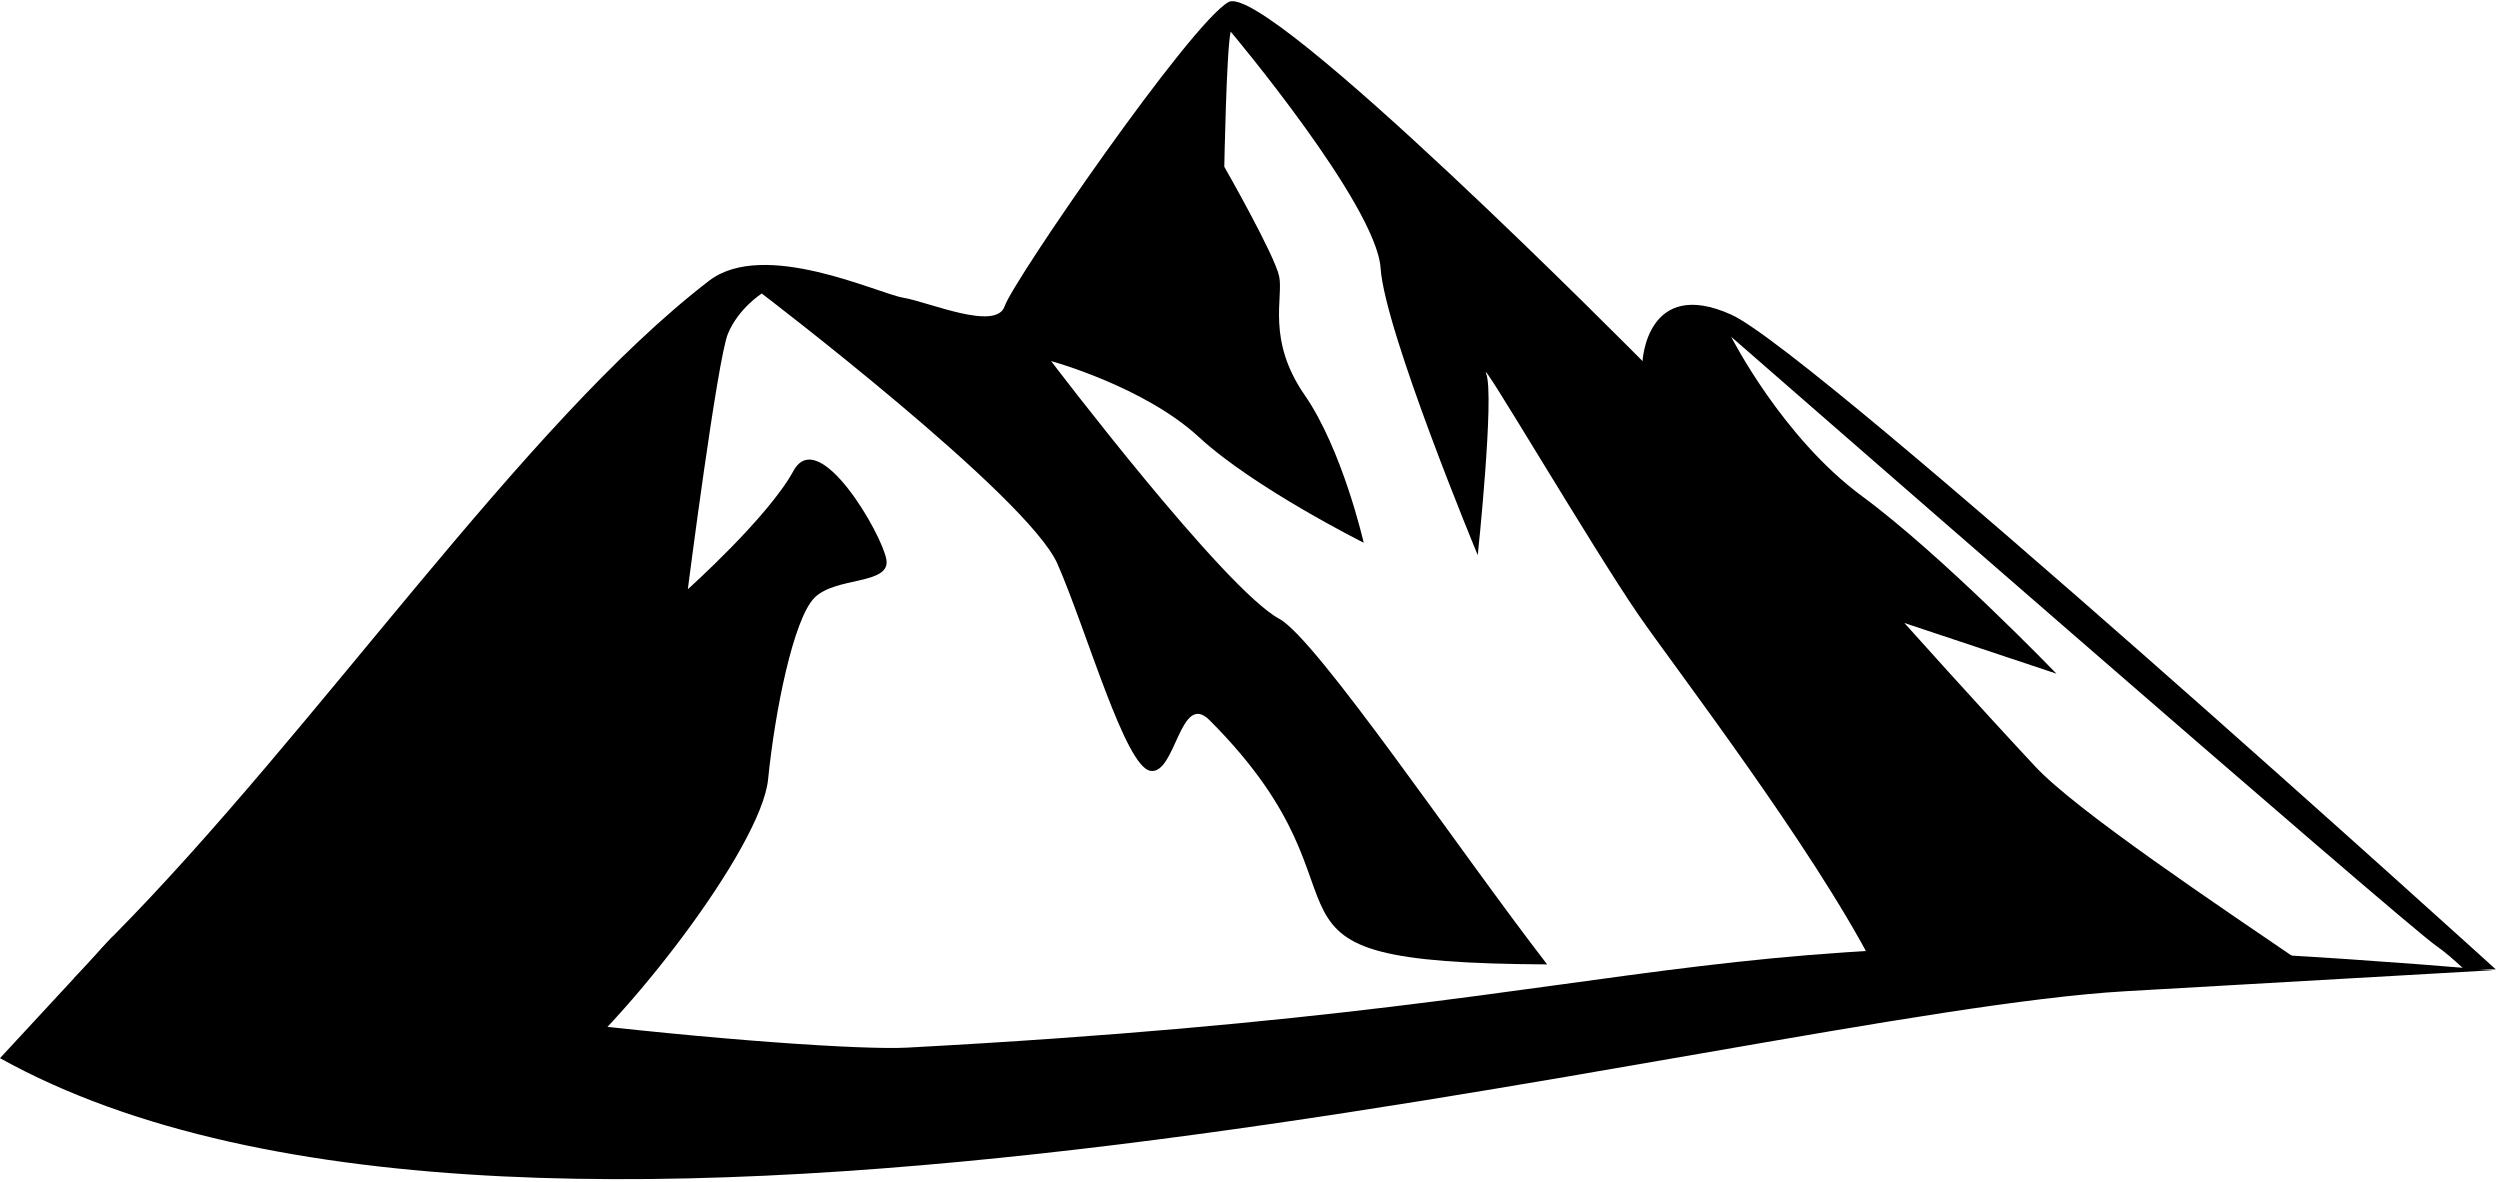
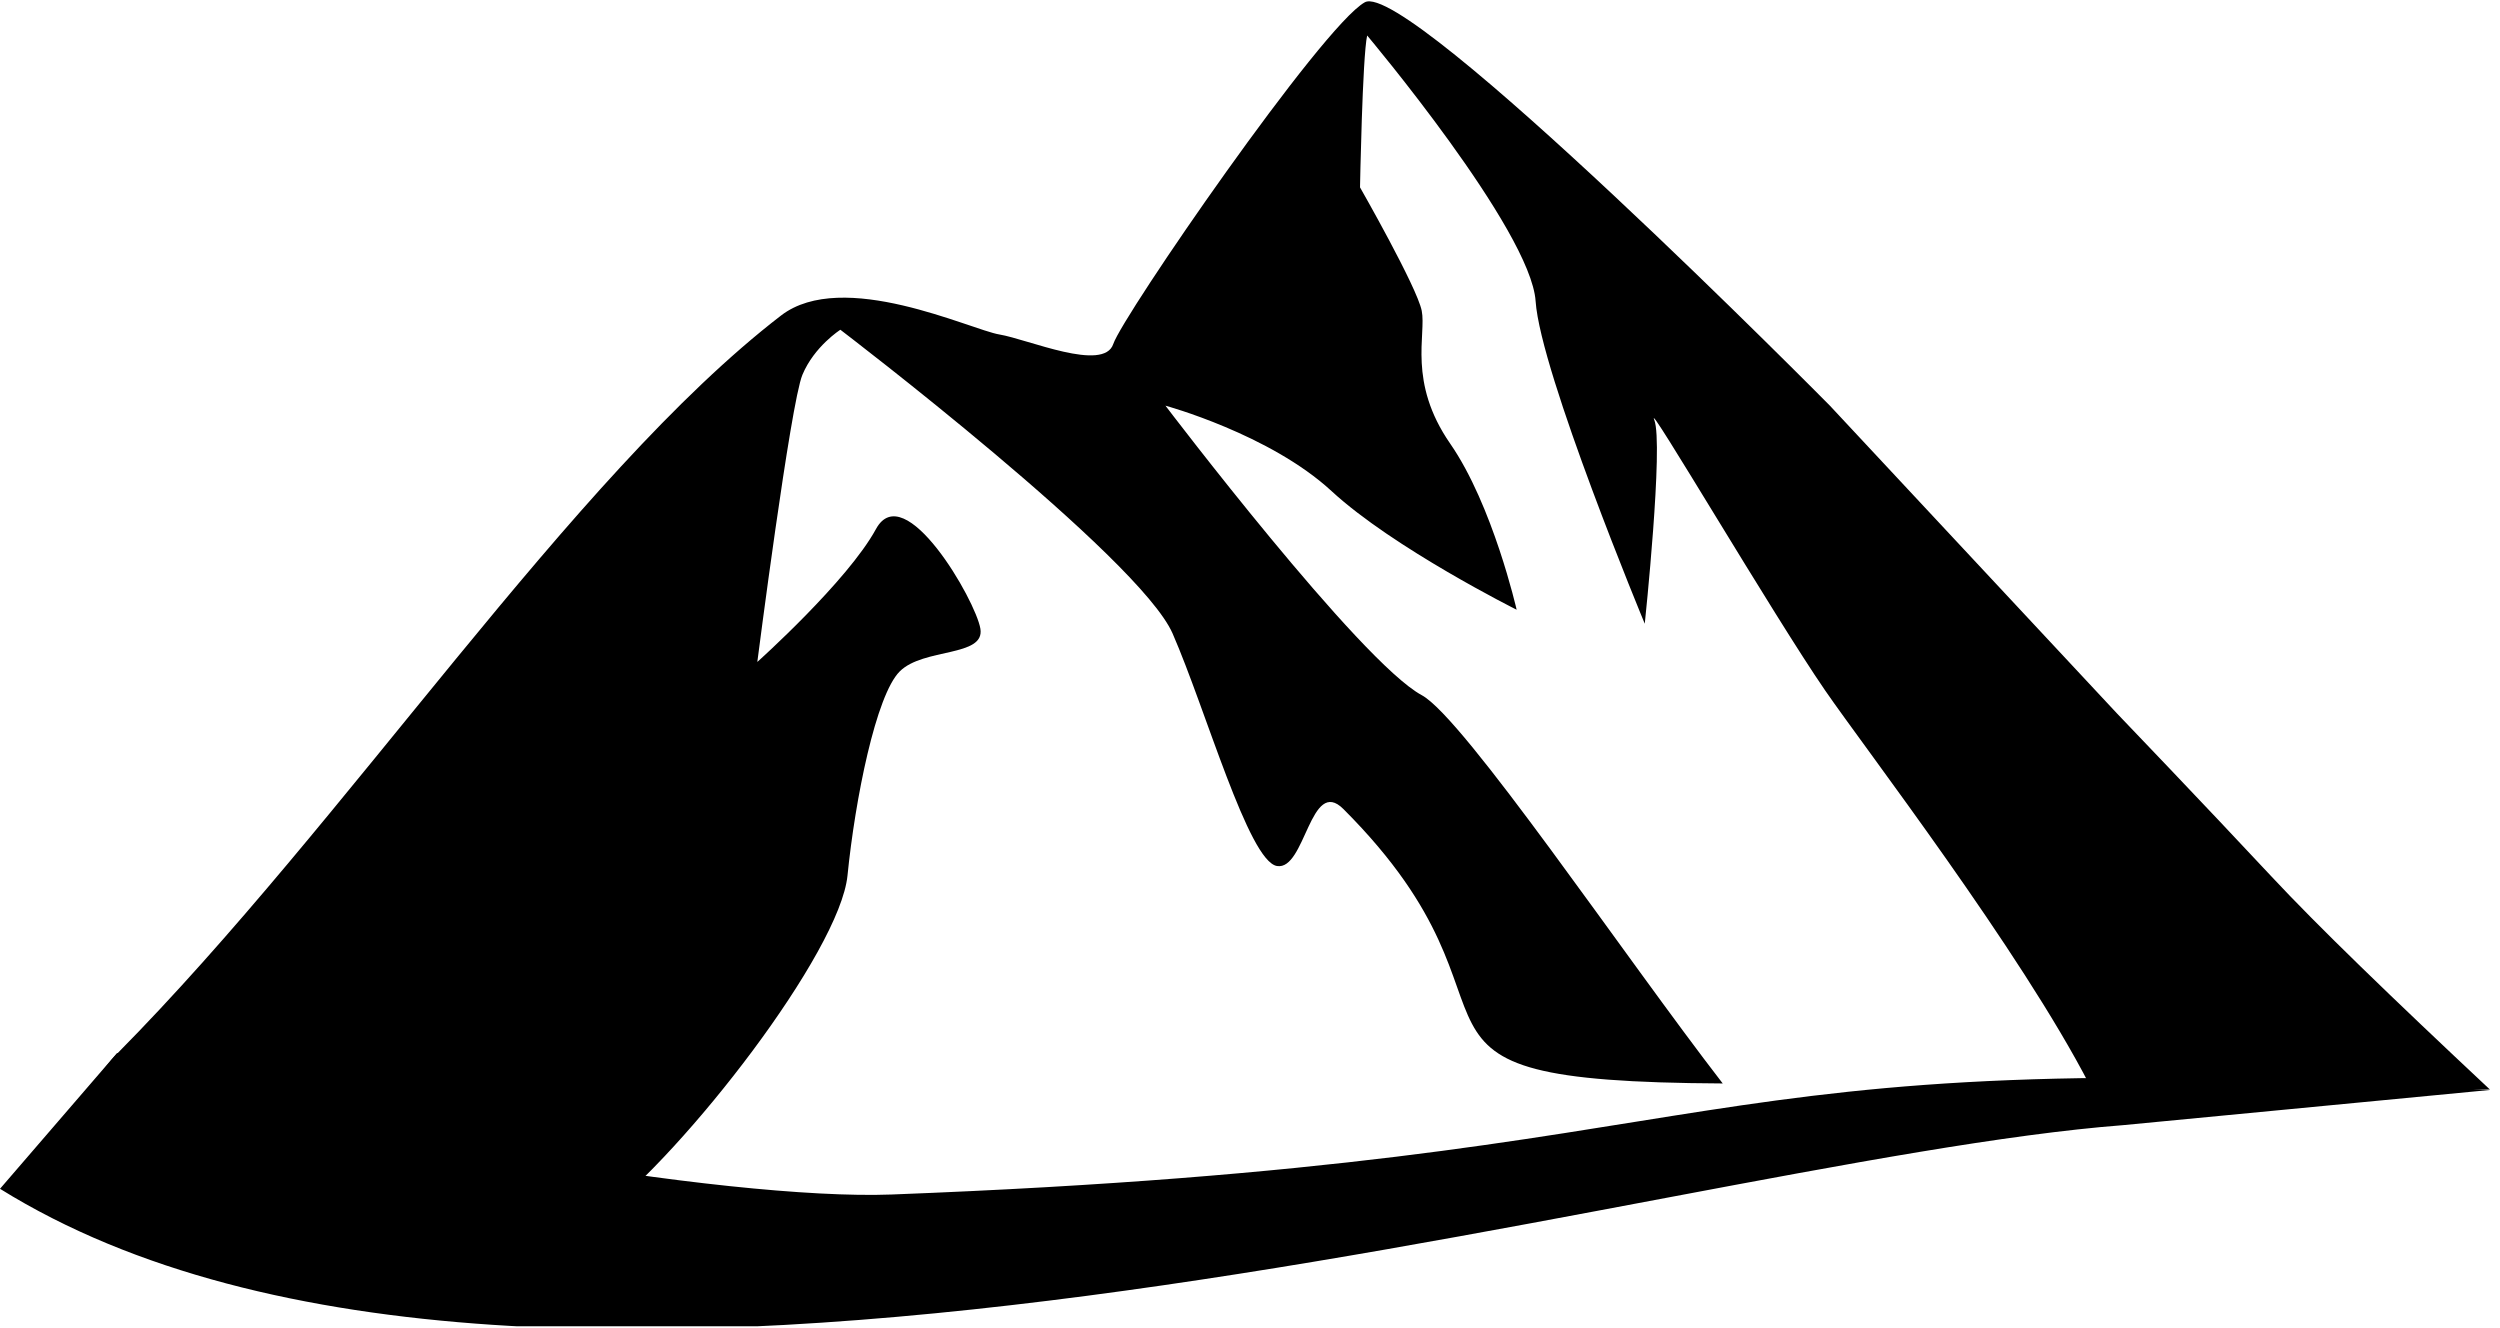
- <svg xmlns="http://www.w3.org/2000/svg" width="100%" height="100%" viewBox="0 0 182 86" version="1.1" xml:space="preserve" style="fill-rule:evenodd;clip-rule:evenodd;stroke-linejoin:round;stroke-miterlimit:1.414;">
-   <rect id="Artboard1" x="0" y="0" width="181.697" height="85.942" style="fill:none;" />
-   <clipPath id="_clip1">
-     <rect id="Artboard11" x="0" y="0" width="181.697" height="85.942" />
-   </clipPath>
-   <g clip-path="url(#_clip1)">
-     <g transform="matrix(0.242146,0,0,0.242146,-49.4553,23.2496)">
-       <g transform="matrix(4.16667,0,0,4.16667,0,-2285.92)">
-         <path d="M100.173,545.84C104.135,542.793 112.365,546.755 114.194,547.059C116.022,547.364 120.899,549.498 121.509,547.669C122.119,545.84 134.92,527.247 137.663,525.724C140.407,524.199 167.534,551.632 167.534,551.632C167.534,551.632 167.839,545.536 173.935,548.279C180.031,551.022 229.104,595.524 229.104,595.524L226.815,595.511C226.047,594.795 225.349,594.198 224.833,593.846C222.392,592.178 173.931,549.878 173.931,549.878C173.931,549.878 177.589,557.117 183.38,561.384C189.172,565.652 197.401,574.186 197.401,574.186L186.428,570.529C186.428,570.529 191.61,576.32 195.877,580.892C198.855,584.083 208.957,590.835 215.722,595.453L184.23,595.287C179.756,586.612 169.801,573.662 167.227,569.919C163.874,565.042 155.644,551.022 156.254,552.545C156.864,554.069 155.644,565.636 155.644,565.636C155.644,565.636 148.939,549.498 148.634,544.925C148.329,540.353 137.814,527.856 137.814,527.856C137.509,529.228 137.356,537.61 137.356,537.61C137.356,537.61 141.014,544.011 141.319,545.535C141.624,547.059 140.405,550.107 143.147,554.069C145.891,558.032 147.415,564.737 147.415,564.737C147.415,564.737 139.49,560.775 135.527,557.117C131.565,553.459 124.859,551.631 124.859,551.631C124.859,551.631 137.356,568.09 141.319,570.224C144.017,571.677 154.333,586.99 160.651,595.163C136.793,595.038 149.67,590.917 136.29,577.539C134.157,575.406 133.852,581.502 132.023,581.197C130.194,580.893 127.451,571.138 125.318,566.262C123.184,561.385 103.981,546.755 103.981,546.755C103.981,546.755 102.305,547.821 101.543,549.65C100.781,551.479 98.647,568.091 98.647,568.091C98.647,568.091 104.439,562.909 106.267,559.556C108.096,556.204 112.669,564.128 112.974,565.957C113.278,567.786 109.316,567.176 107.792,568.7C106.268,570.224 104.93,576.893 104.439,581.807C103.948,586.721 94.019,599.558 88.517,603.723L54.366,596.151C55.392,595.191 56.105,594.2 57.13,593.165C71.878,578.27 86.73,556.181 100.173,545.84Z" />
-       </g>
-       <g transform="matrix(4.16667,0,0,4.16667,0,-2285.92)">
-         <path d="M57.13,593.165C71.262,598.216 107.972,601.515 114.471,601.168C174.753,597.939 168.786,590.564 228.894,595.581L202.369,597.099C173.95,598.769 87.604,623.376 49.017,601.928L57.13,593.165Z" />
+ <svg xmlns="http://www.w3.org/2000/svg" width="100%" height="100%" viewBox="0 0 162 86" version="1.1" xml:space="preserve" style="fill-rule:evenodd;clip-rule:evenodd;stroke-linejoin:round;stroke-miterlimit:1.414;">
+   <g id="Artboard1" transform="matrix(0.88868,0,0,1,0,0)">
+     <rect x="0" y="0" width="181.697" height="85.942" style="fill:none;" />
+     <clipPath id="_clip1">
+       <rect x="0" y="0" width="181.697" height="85.942" />
+     </clipPath>
+     <g clip-path="url(#_clip1)">
+       <g transform="matrix(0.272479,0,0,0.242146,-55.6503,23.2496)">
+         <g transform="matrix(4.16667,0,0,4.16667,-4.12974,-2285.92)">
+           <path d="M100.173,545.84C104.135,542.793 112.365,546.755 114.194,547.059C116.022,547.364 120.899,549.498 121.509,547.669C122.119,545.84 134.92,527.247 137.663,525.724C140.407,524.199 167.534,551.632 167.534,551.632L185.944,571.368C185.944,571.368 191.61,577.279 195.877,581.851C198.855,585.042 203.572,589.602 209.922,595.551L184.23,595.287C179.756,586.612 169.801,573.662 167.227,569.919C163.874,565.042 155.644,551.022 156.254,552.545C156.864,554.069 155.644,565.636 155.644,565.636C155.644,565.636 148.939,549.498 148.634,544.925C148.329,540.353 137.814,527.856 137.814,527.856C137.509,529.228 137.356,537.61 137.356,537.61C137.356,537.61 141.014,544.011 141.319,545.535C141.624,547.059 140.405,550.107 143.147,554.069C145.891,558.032 147.415,564.737 147.415,564.737C147.415,564.737 139.49,560.775 135.527,557.117C131.565,553.459 124.859,551.631 124.859,551.631C124.859,551.631 137.356,568.09 141.319,570.224C144.017,571.677 154.333,586.99 160.651,595.163C136.793,595.038 149.67,590.917 136.29,577.539C134.157,575.406 133.852,581.502 132.023,581.197C130.194,580.893 127.451,571.138 125.318,566.262C123.184,561.385 103.981,546.755 103.981,546.755C103.981,546.755 102.305,547.821 101.543,549.65C100.781,551.479 98.647,568.091 98.647,568.091C98.647,568.091 104.439,562.909 106.267,559.556C108.096,556.204 112.669,564.128 112.974,565.957C113.278,567.786 109.316,567.176 107.792,568.7C106.268,570.224 104.93,576.893 104.439,581.807C103.948,586.721 94.019,599.558 88.517,603.723L54.806,596.658C55.832,595.698 56.487,594.302 57.513,593.267C72.26,578.372 86.73,556.181 100.173,545.84Z" />
+         </g>
+         <g transform="matrix(3.72719,0,0,4.16667,21.5419,-2285.92)">
+           <path d="M57.424,593.206C71.556,598.257 101.322,602.697 113.032,602.295C176.551,600.114 167.411,592.322 227.786,595.581L201.47,597.839C167.758,600.167 87.604,623.376 49.017,601.928L57.424,593.206Z" />
+         </g>
      </g>
    </g>
  </g>
</svg>
